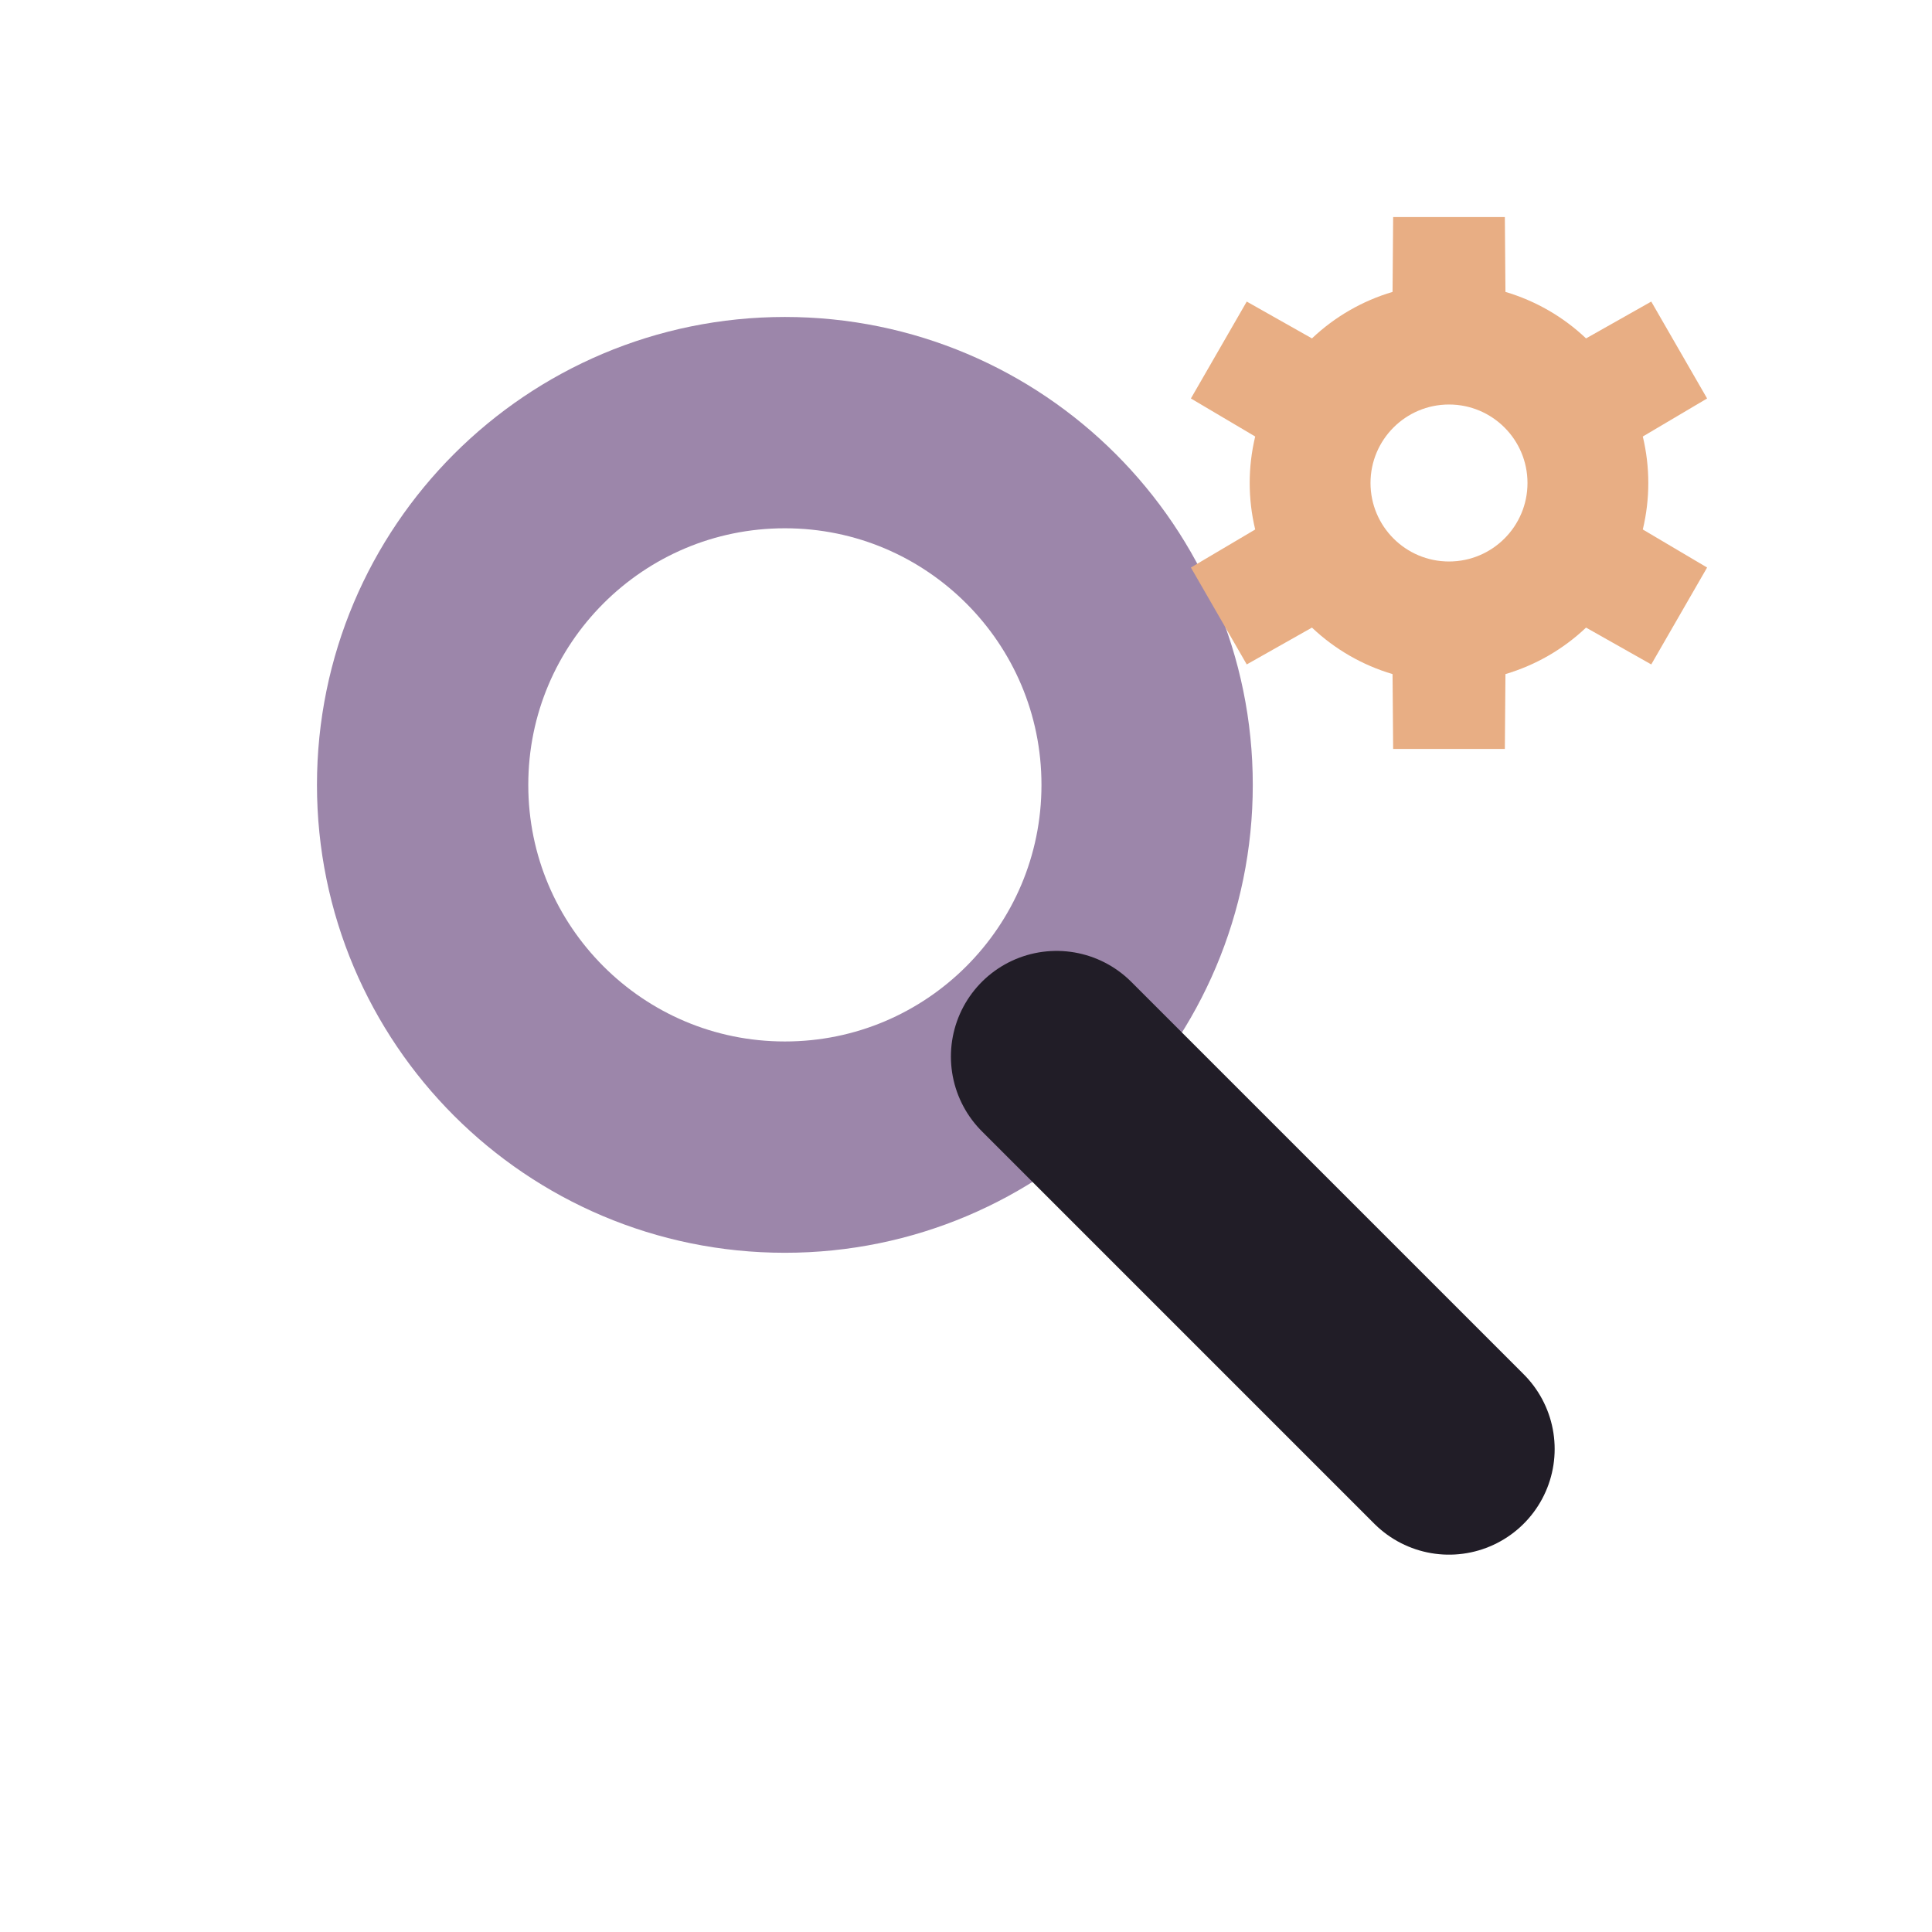
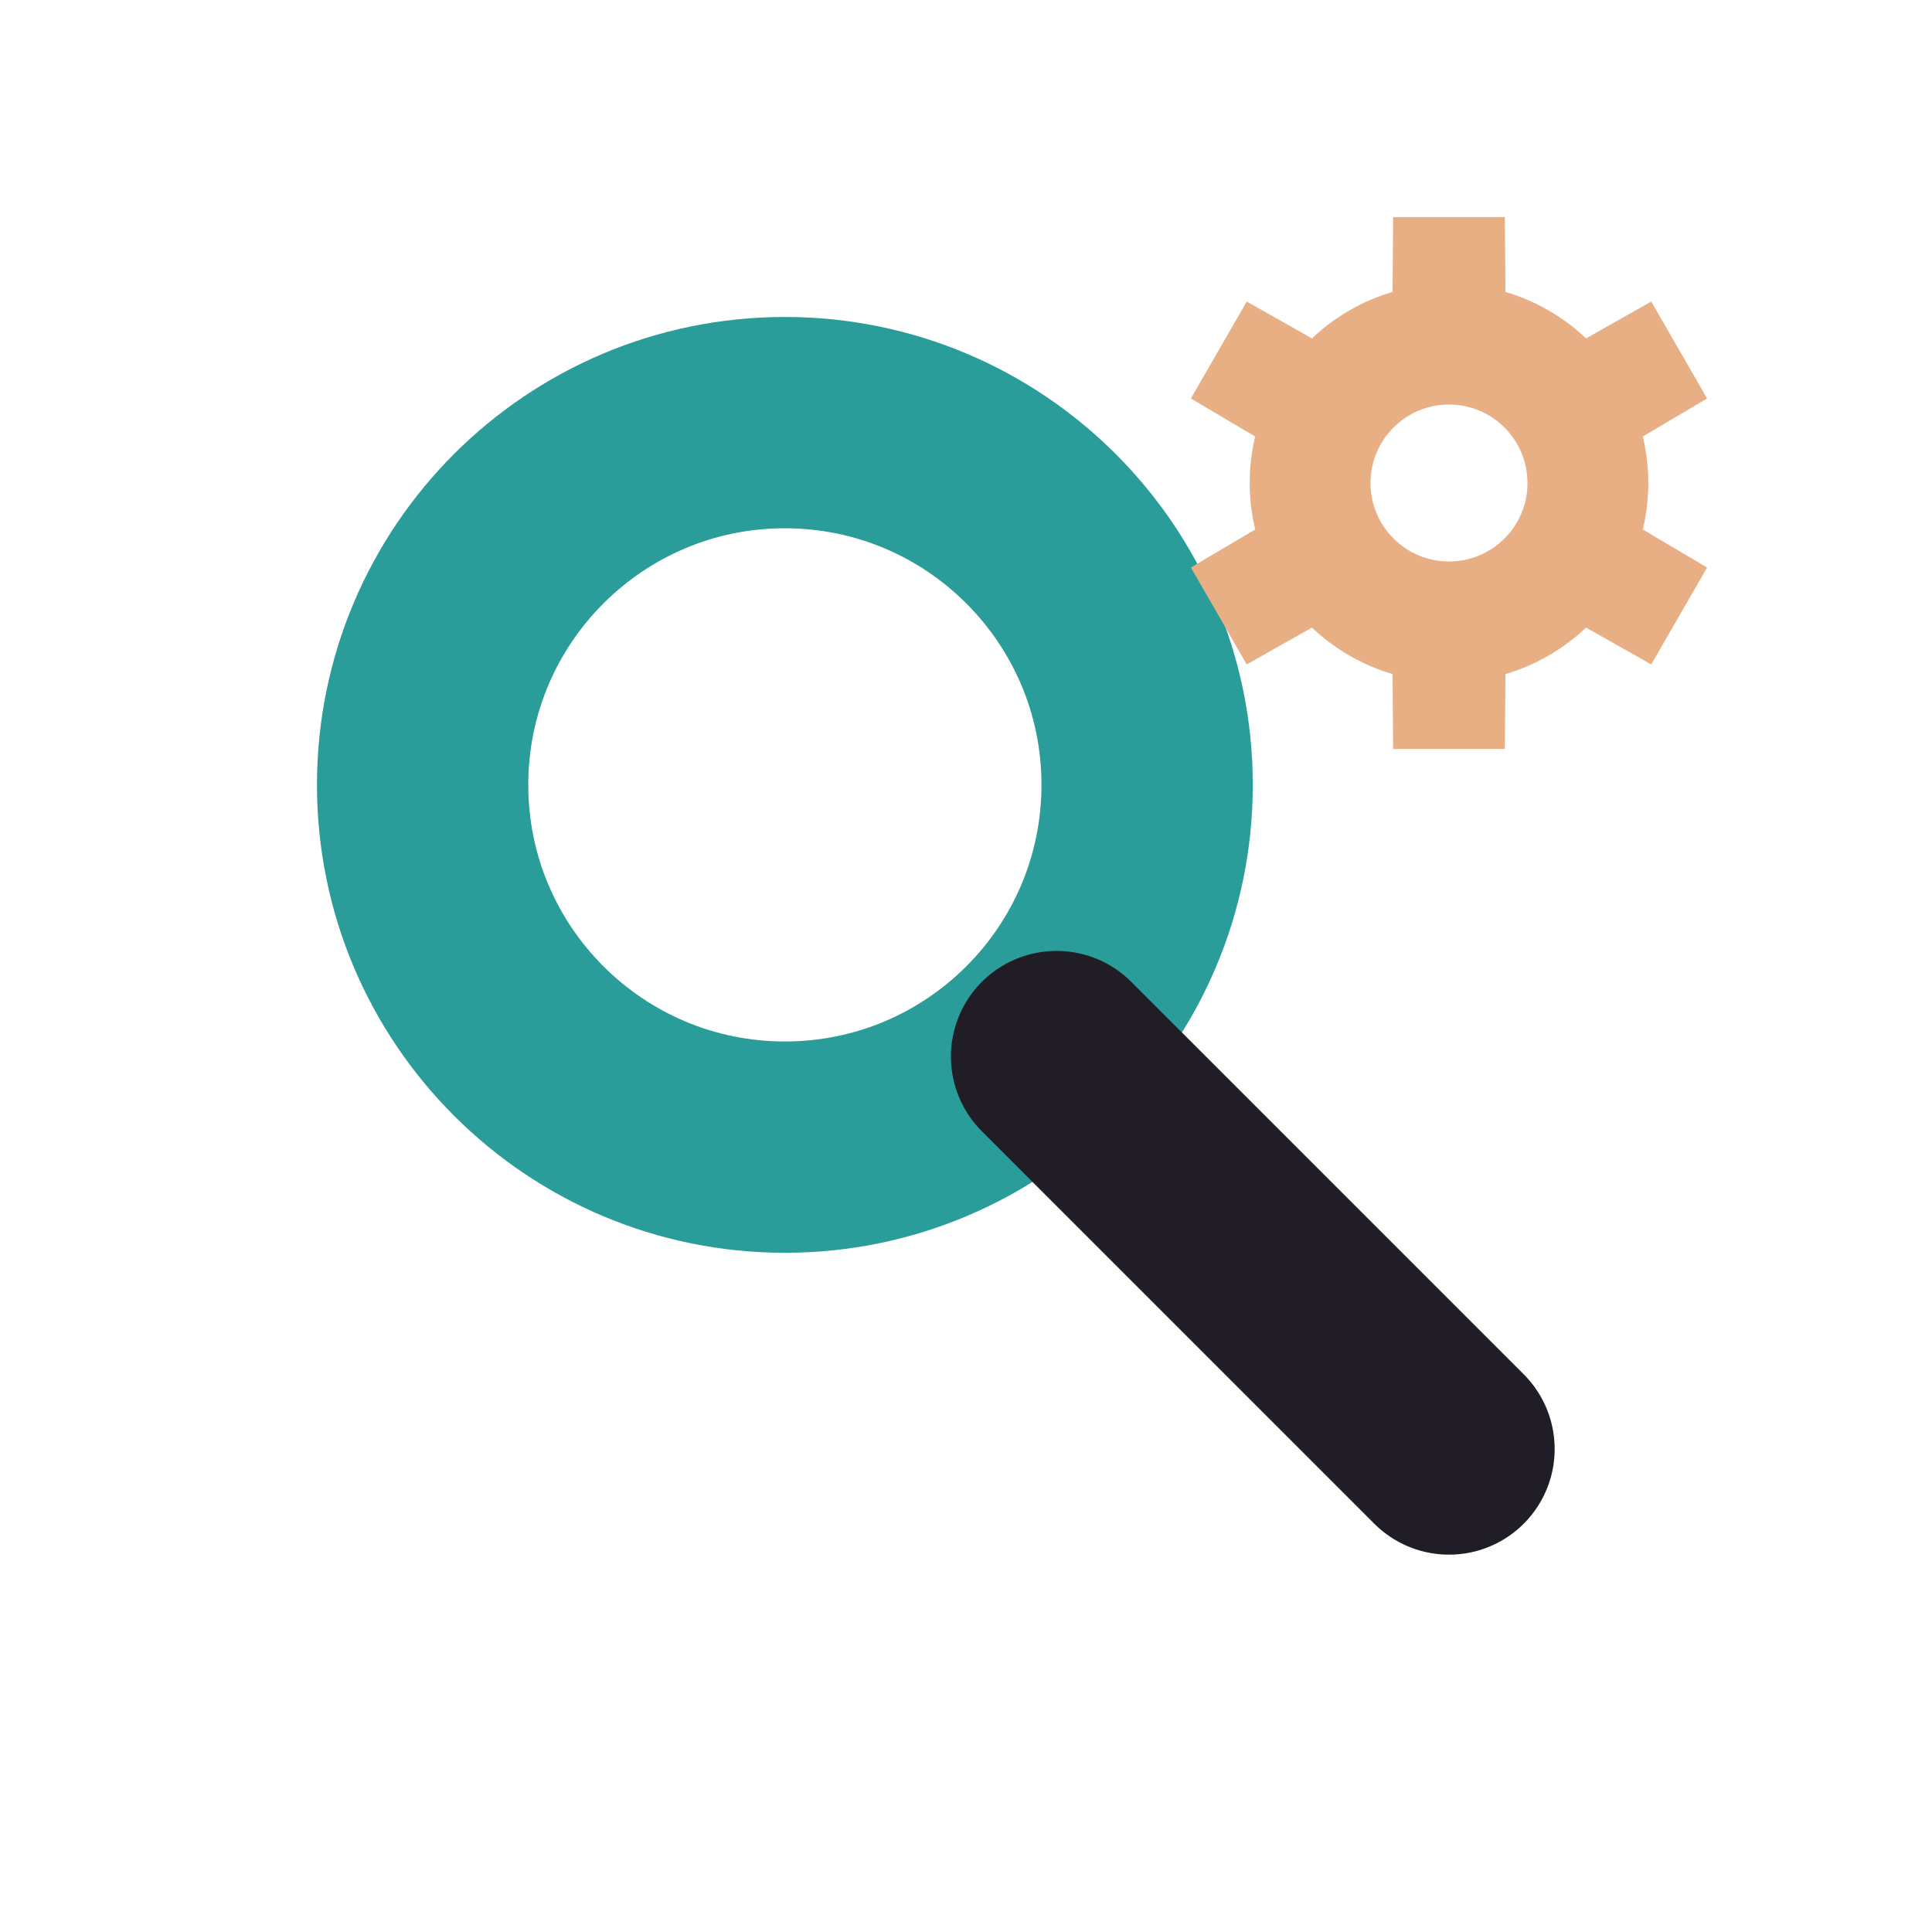
<svg xmlns="http://www.w3.org/2000/svg" viewBox="0 0 64 64">
-   <circle cx="26" cy="26" r="12" fill="none" stroke="#9C86AA" stroke-width="7" />
+   <circle cx="26" cy="26" r="12" fill="none" stroke="#2a9d9a" stroke-width="7" />
  <path d="M35 35 48 48" fill="none" stroke="#211D27" stroke-width="7" stroke-linecap="round" stroke-linejoin="round" />
  <path d="M46.13 9.67L46.15 7.19L49.85 7.19L49.87 9.67A6.6 6.6 0 0 1 52.54 11.21L54.7 9.99L56.55 13.2L54.42 14.46A6.6 6.6 0 0 1 54.42 17.54L56.55 18.8L54.7 22.01L52.54 20.79A6.6 6.6 0 0 1 49.87 22.33L49.85 24.81L46.15 24.81L46.13 22.33A6.6 6.6 0 0 1 43.46 20.79L41.3 22.01L39.45 18.8L41.58 17.54A6.6 6.6 0 0 1 41.58 14.46L39.45 13.2L41.3 9.99L43.46 11.21A6.6 6.6 0 0 1 46.13 9.67ZM50.6 16A2.6 2.6 0 1 0 45.4 16A2.6 2.6 0 1 0 50.6 16Z" fill="#E8AE84" fill-rule="evenodd" />
</svg>
